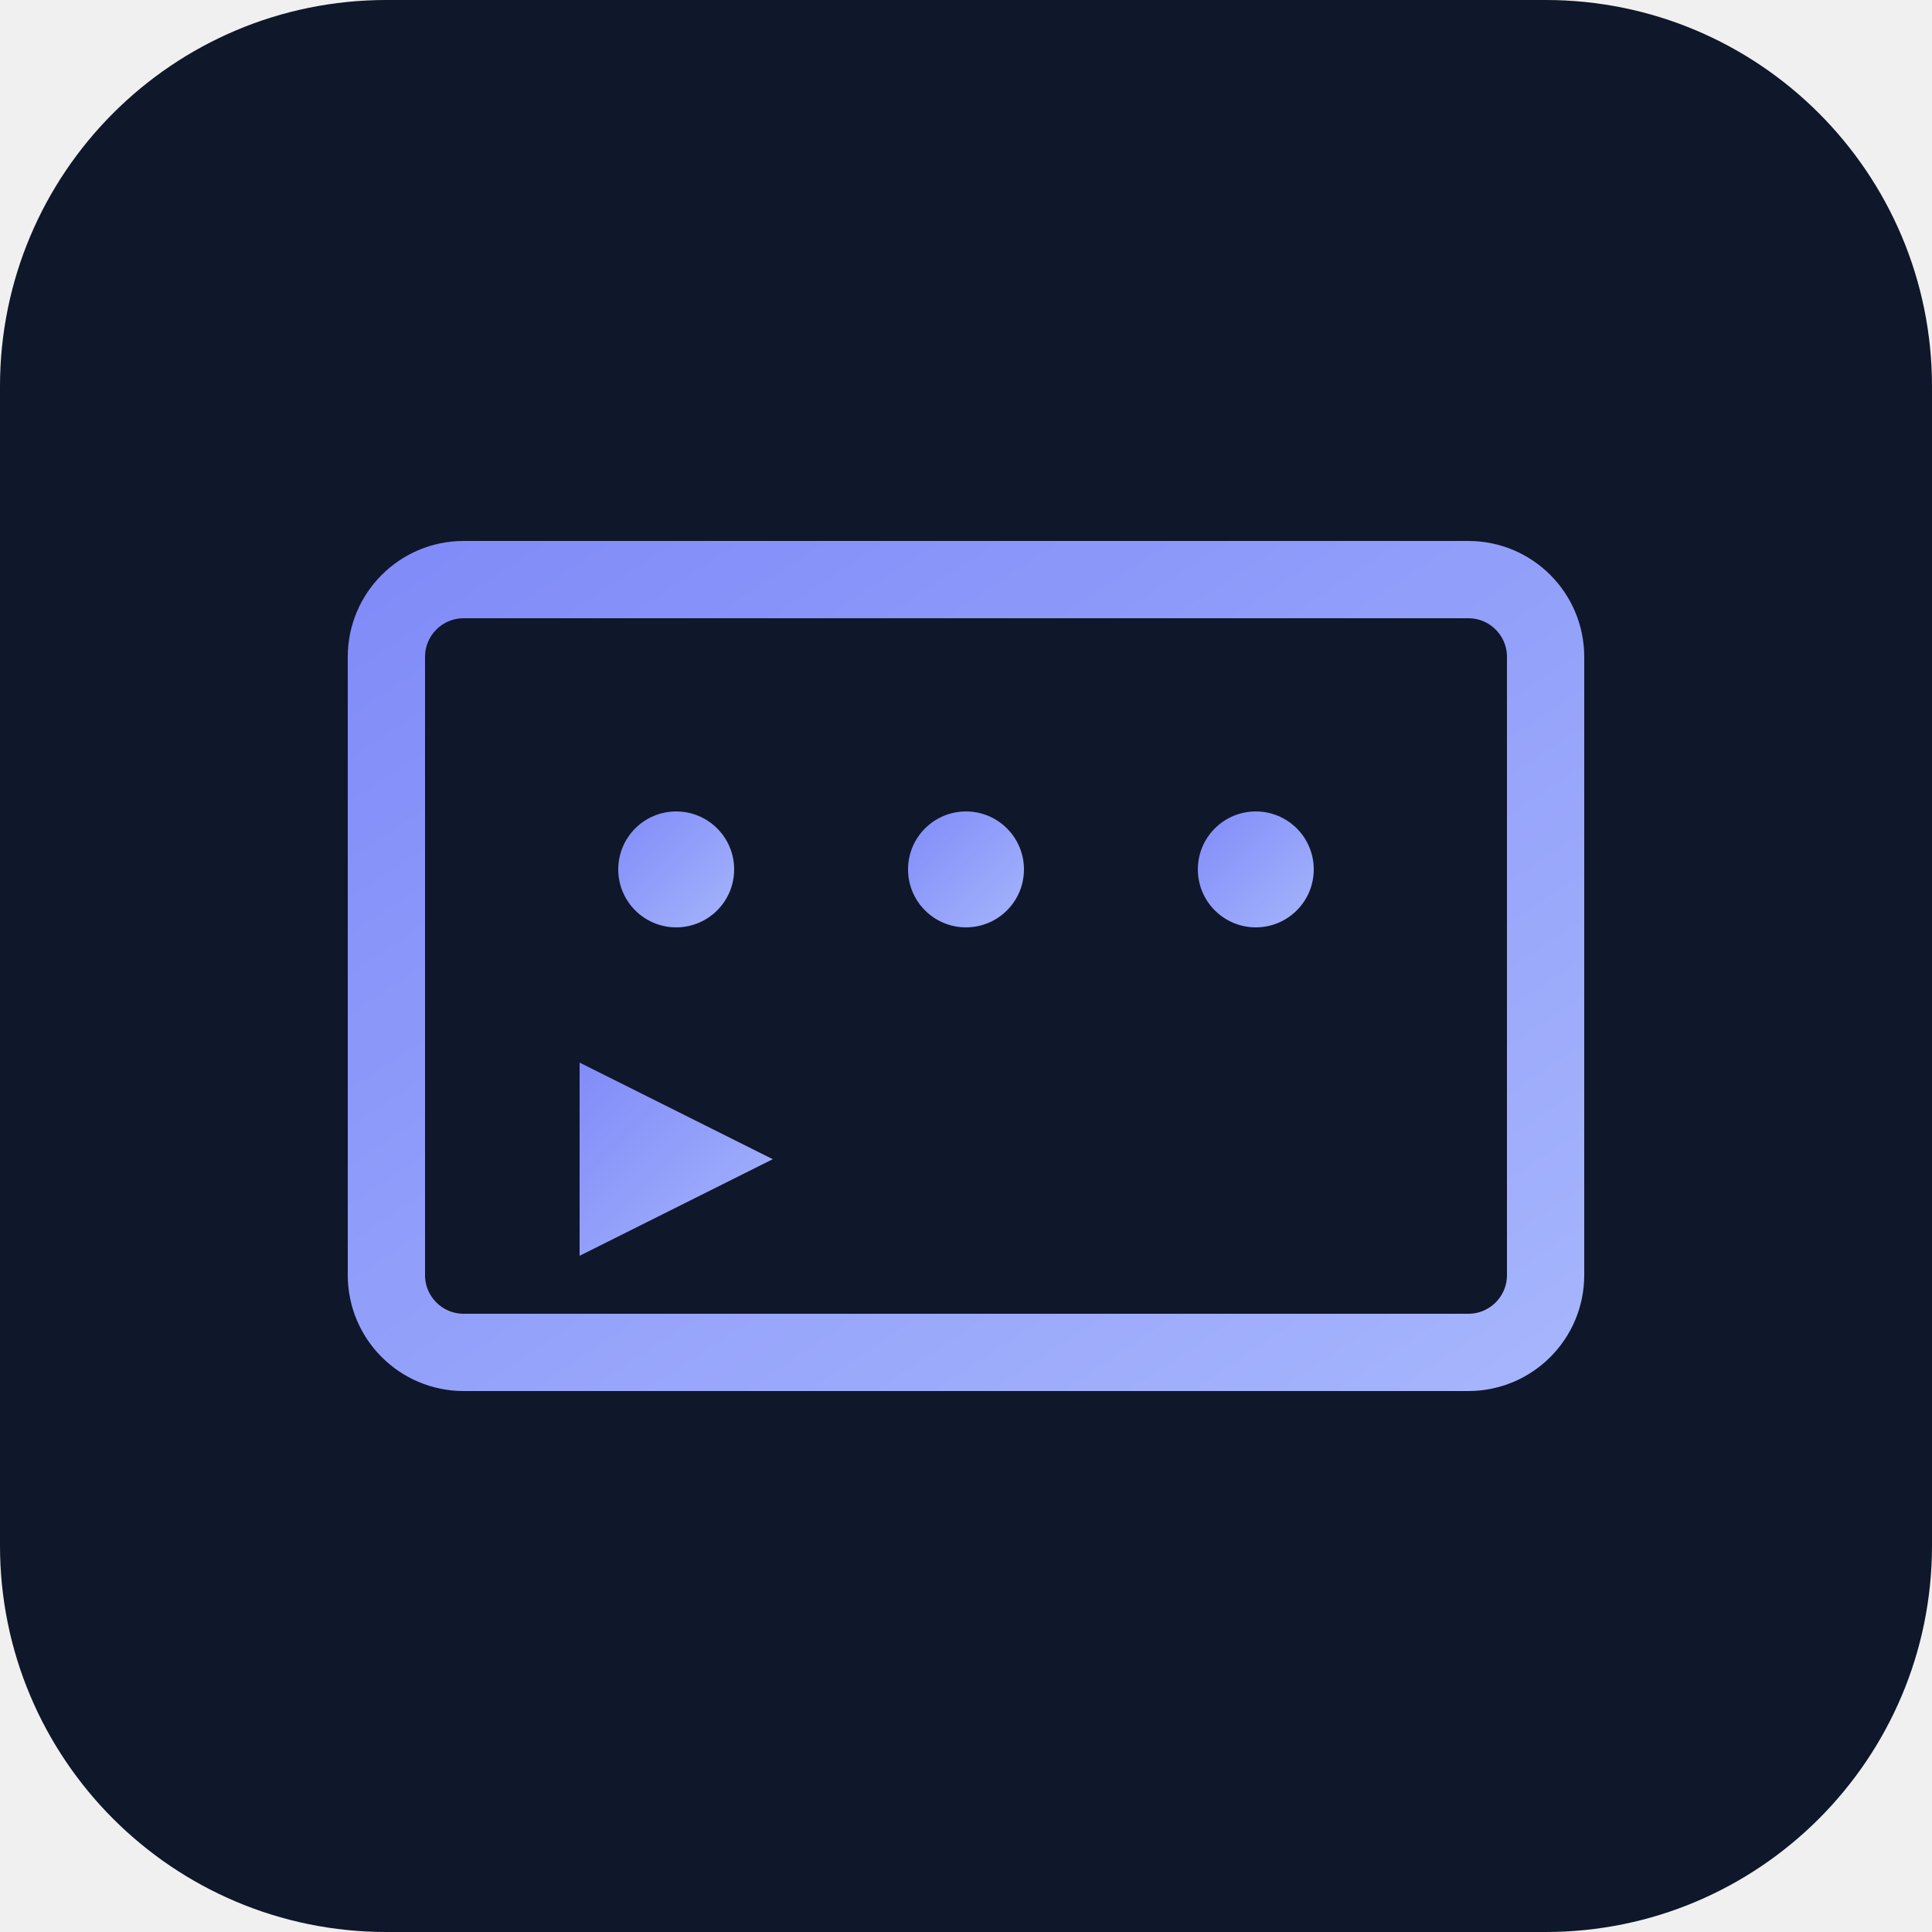
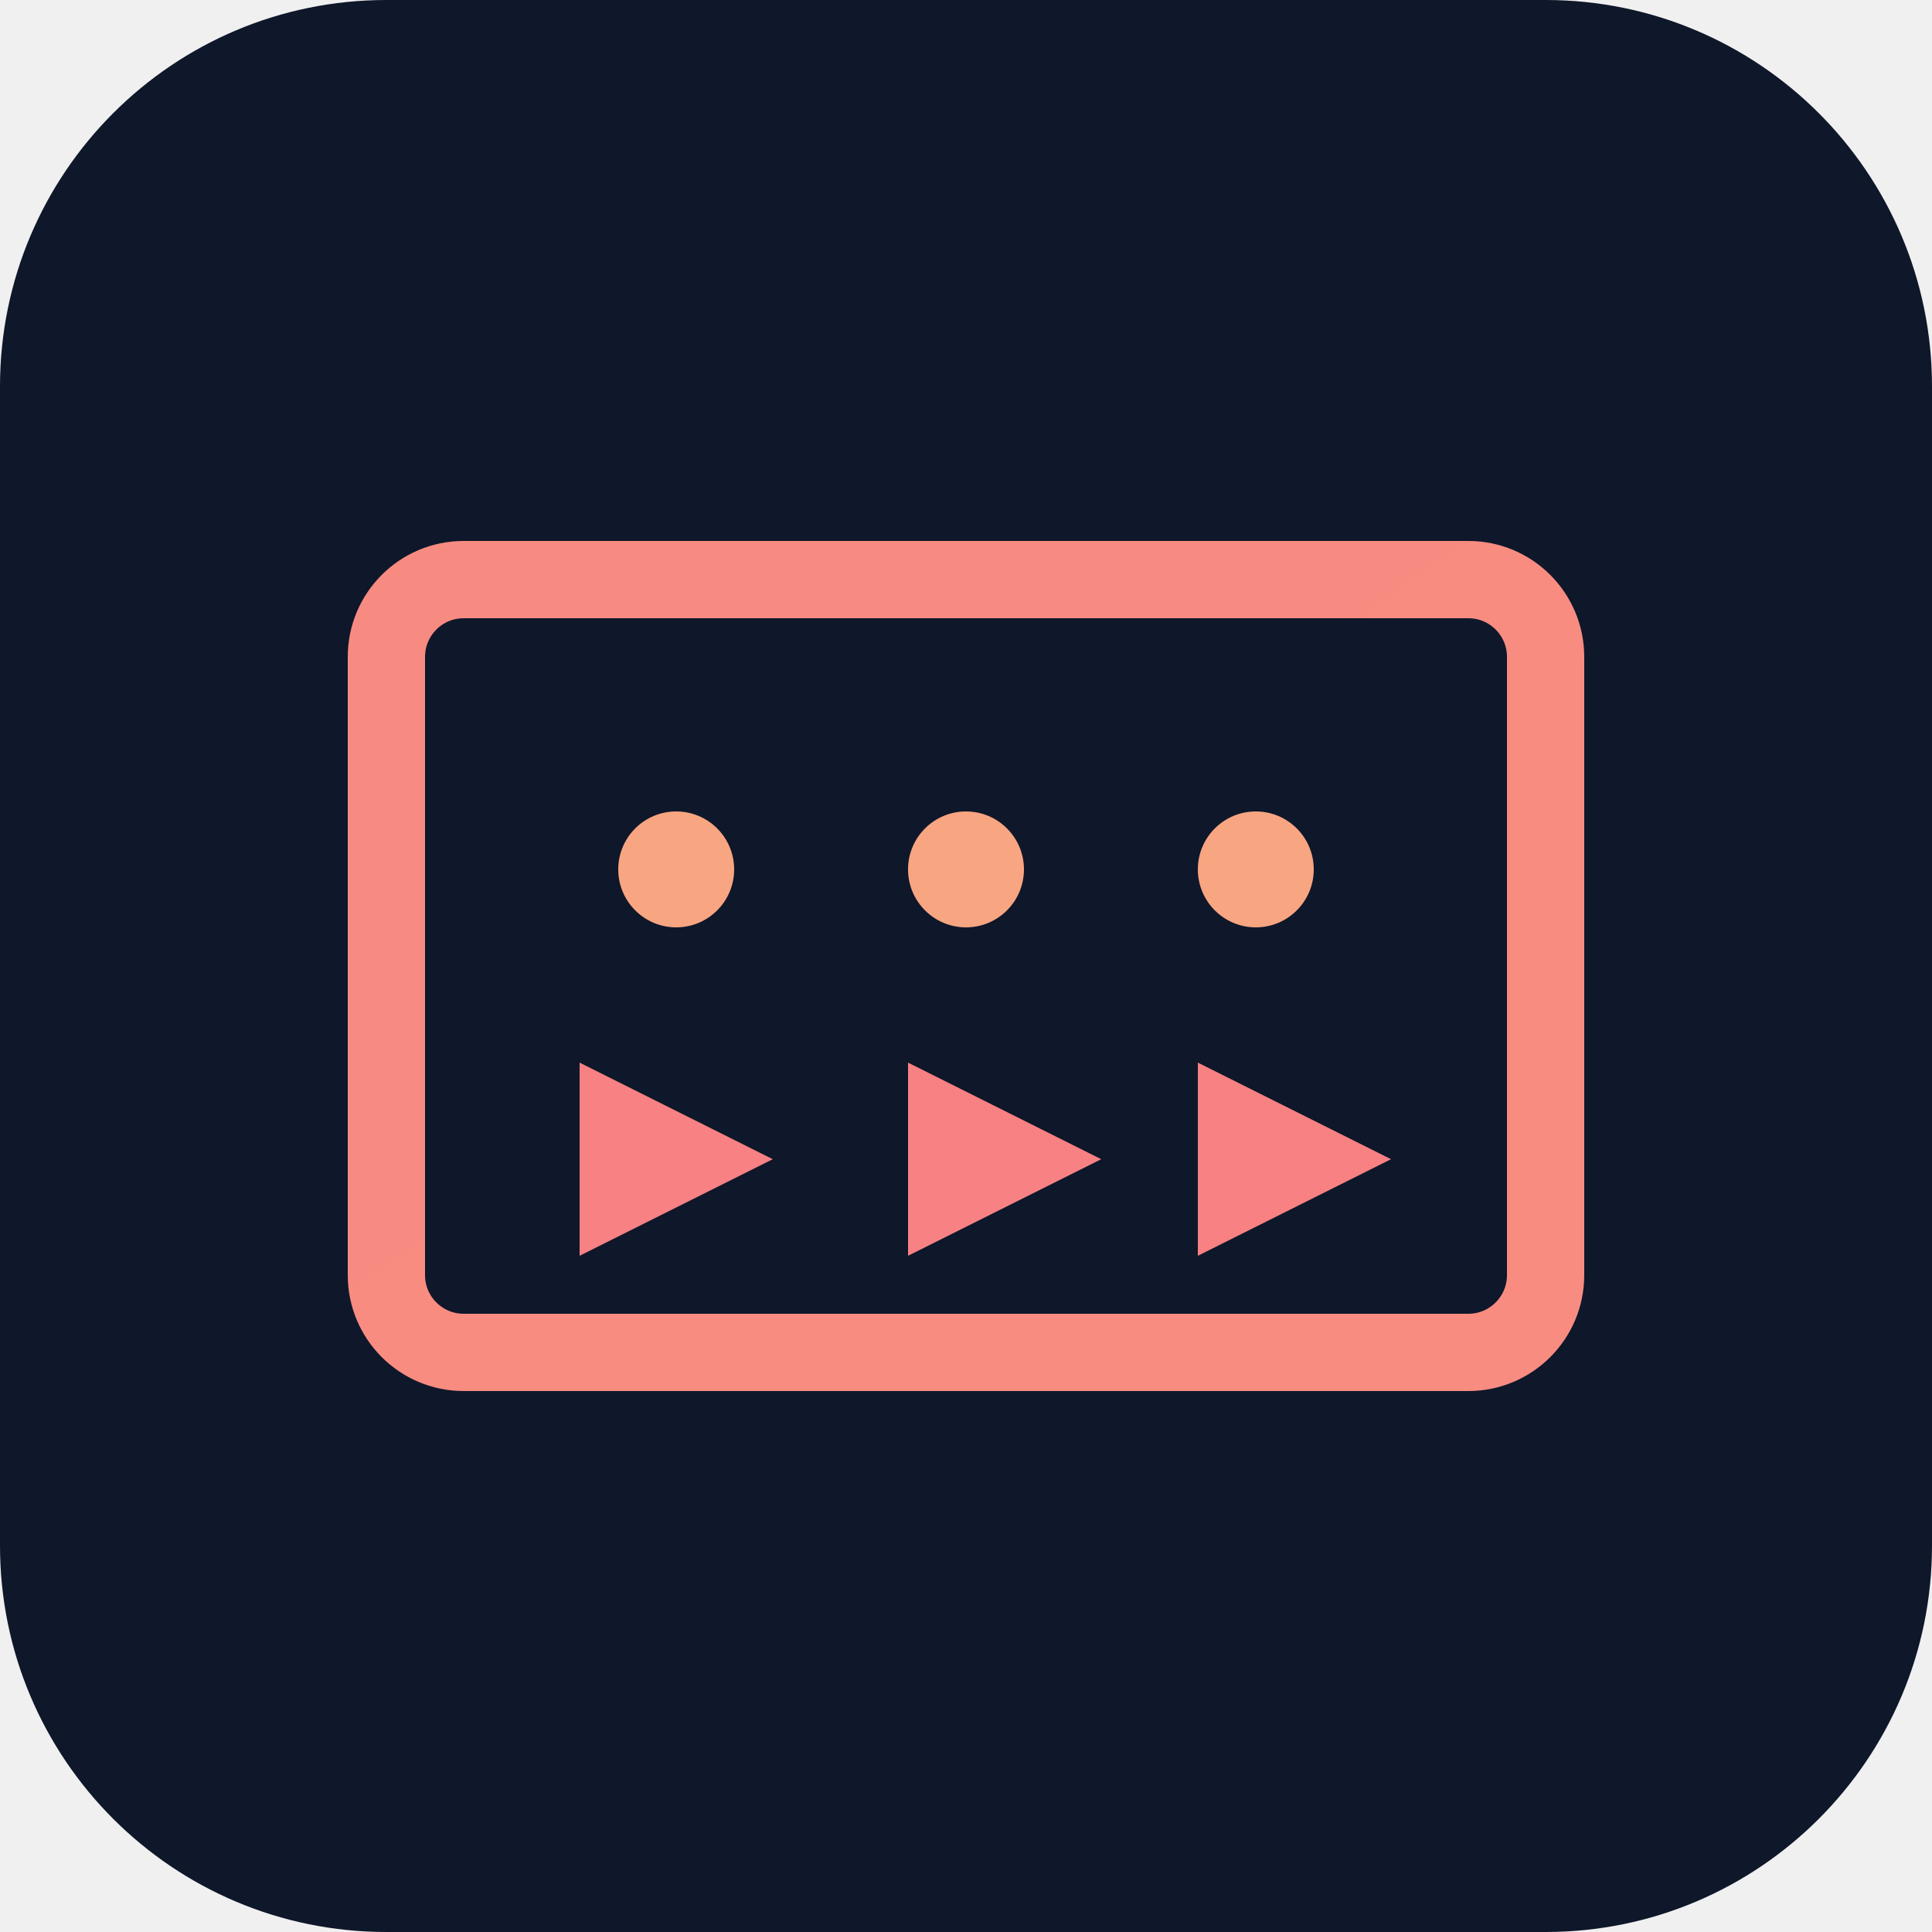
- <svg xmlns="http://www.w3.org/2000/svg" viewBox="0 0 100 100">
+ <svg xmlns="http://www.w3.org/2000/svg" width="100" height="100" viewBox="0 0 100 100" fill="none">
+   <g clip-path="url(#clip0_184_36)">
+     <path d="M80 0H20C8.954 0 0 8.954 0 20V80C0 91.046 8.954 100 20 100H80C91.046 100 100 91.046 100 80V20C100 8.954 91.046 0 80 0Z" fill="#0F172A" />
+     <path d="M76 30H24C21.791 30 20 31.791 20 34V66C20 68.209 21.791 70 24 70H76C78.209 70 80 68.209 80 66V34C80 31.791 78.209 30 76 30Z" stroke="url(#paint0_linear_184_36)" stroke-width="4" />
+     <path d="M35 48C36.657 48 38 46.657 38 45C38 43.343 36.657 42 35 42C33.343 42 32 43.343 32 45C32 46.657 33.343 48 35 48Z" fill="url(#paint1_linear_184_36)" />
+     <path d="M50 48C51.657 48 53 46.657 53 45C53 43.343 51.657 42 50 42C48.343 42 47 43.343 47 45C47 46.657 48.343 48 50 48Z" fill="url(#paint2_linear_184_36)" />
+     <path d="M65 48C66.657 48 68 46.657 68 45C68 43.343 66.657 42 65 42C63.343 42 62 43.343 62 45C62 46.657 63.343 48 65 48Z" fill="url(#paint3_linear_184_36)" />
+     <path d="M30 55L40 60L30 65V55Z" fill="url(#paint4_linear_184_36)" />
+     <path d="M47 55L57 60L47 65V55Z" fill="url(#paint5_linear_184_36)" />
+     <path d="M62 55L72 60L62 65V55Z" fill="url(#paint6_linear_184_36)" />
+   </g>
  <defs>
-     <linearGradient id="grad" x1="0%" y1="0%" x2="100%" y2="100%">
-       <stop offset="0%" style="stop-color:#818cf8;stop-opacity:1" />
-       <stop offset="100%" style="stop-color:#a5b4fc;stop-opacity:1" />
+     <linearGradient id="paint0_linear_184_36" x1="20" y1="30" x2="3712.31" y2="5568.46" gradientUnits="userSpaceOnUse">
+       <stop stop-color="#F88B81" />
+       <stop offset="1" stop-color="#FBFCA5" />
    </linearGradient>
+     <linearGradient id="paint1_linear_184_36" x1="32" y1="42" x2="632" y2="642" gradientUnits="userSpaceOnUse">
+       <stop stop-color="#F8A581" />
+       <stop offset="1" stop-color="#FCE9A5" />
+     </linearGradient>
+     <linearGradient id="paint2_linear_184_36" x1="47" y1="42" x2="647" y2="642" gradientUnits="userSpaceOnUse">
+       <stop stop-color="#F8A581" />
+       <stop offset="1" stop-color="#FCE9A5" />
+     </linearGradient>
+     <linearGradient id="paint3_linear_184_36" x1="62" y1="42" x2="662" y2="642" gradientUnits="userSpaceOnUse">
+       <stop stop-color="#F8A581" />
+       <stop offset="1" stop-color="#FCE9A5" />
+     </linearGradient>
+     <linearGradient id="paint4_linear_184_36" x1="30" y1="55" x2="1030" y2="1055" gradientUnits="userSpaceOnUse">
+       <stop stop-color="#F88183" />
+       <stop offset="1" stop-color="#FCA5C6" />
+     </linearGradient>
+     <linearGradient id="paint5_linear_184_36" x1="47" y1="55" x2="1047" y2="1055" gradientUnits="userSpaceOnUse">
+       <stop stop-color="#F88183" />
+       <stop offset="1" stop-color="#FCA5C6" />
+     </linearGradient>
+     <linearGradient id="paint6_linear_184_36" x1="62" y1="55" x2="1062" y2="1055" gradientUnits="userSpaceOnUse">
+       <stop stop-color="#F88183" />
+       <stop offset="1" stop-color="#FCA5C6" />
+     </linearGradient>
+     <clipPath id="clip0_184_36">
+       <rect width="100" height="100" fill="white" />
+     </clipPath>
  </defs>
-   <rect width="100" height="100" rx="20" fill="#0f172a" />
-   <rect x="20" y="30" width="60" height="40" rx="4" fill="none" stroke="url(#grad)" stroke-width="4" />
-   <circle cx="35" cy="45" r="3" fill="url(#grad)" />
-   <circle cx="50" cy="45" r="3" fill="url(#grad)" />
-   <circle cx="65" cy="45" r="3" fill="url(#grad)" />
-   <path d="M 30 55 L 40 60 L 30 65 Z" fill="url(#grad)" />
</svg>
